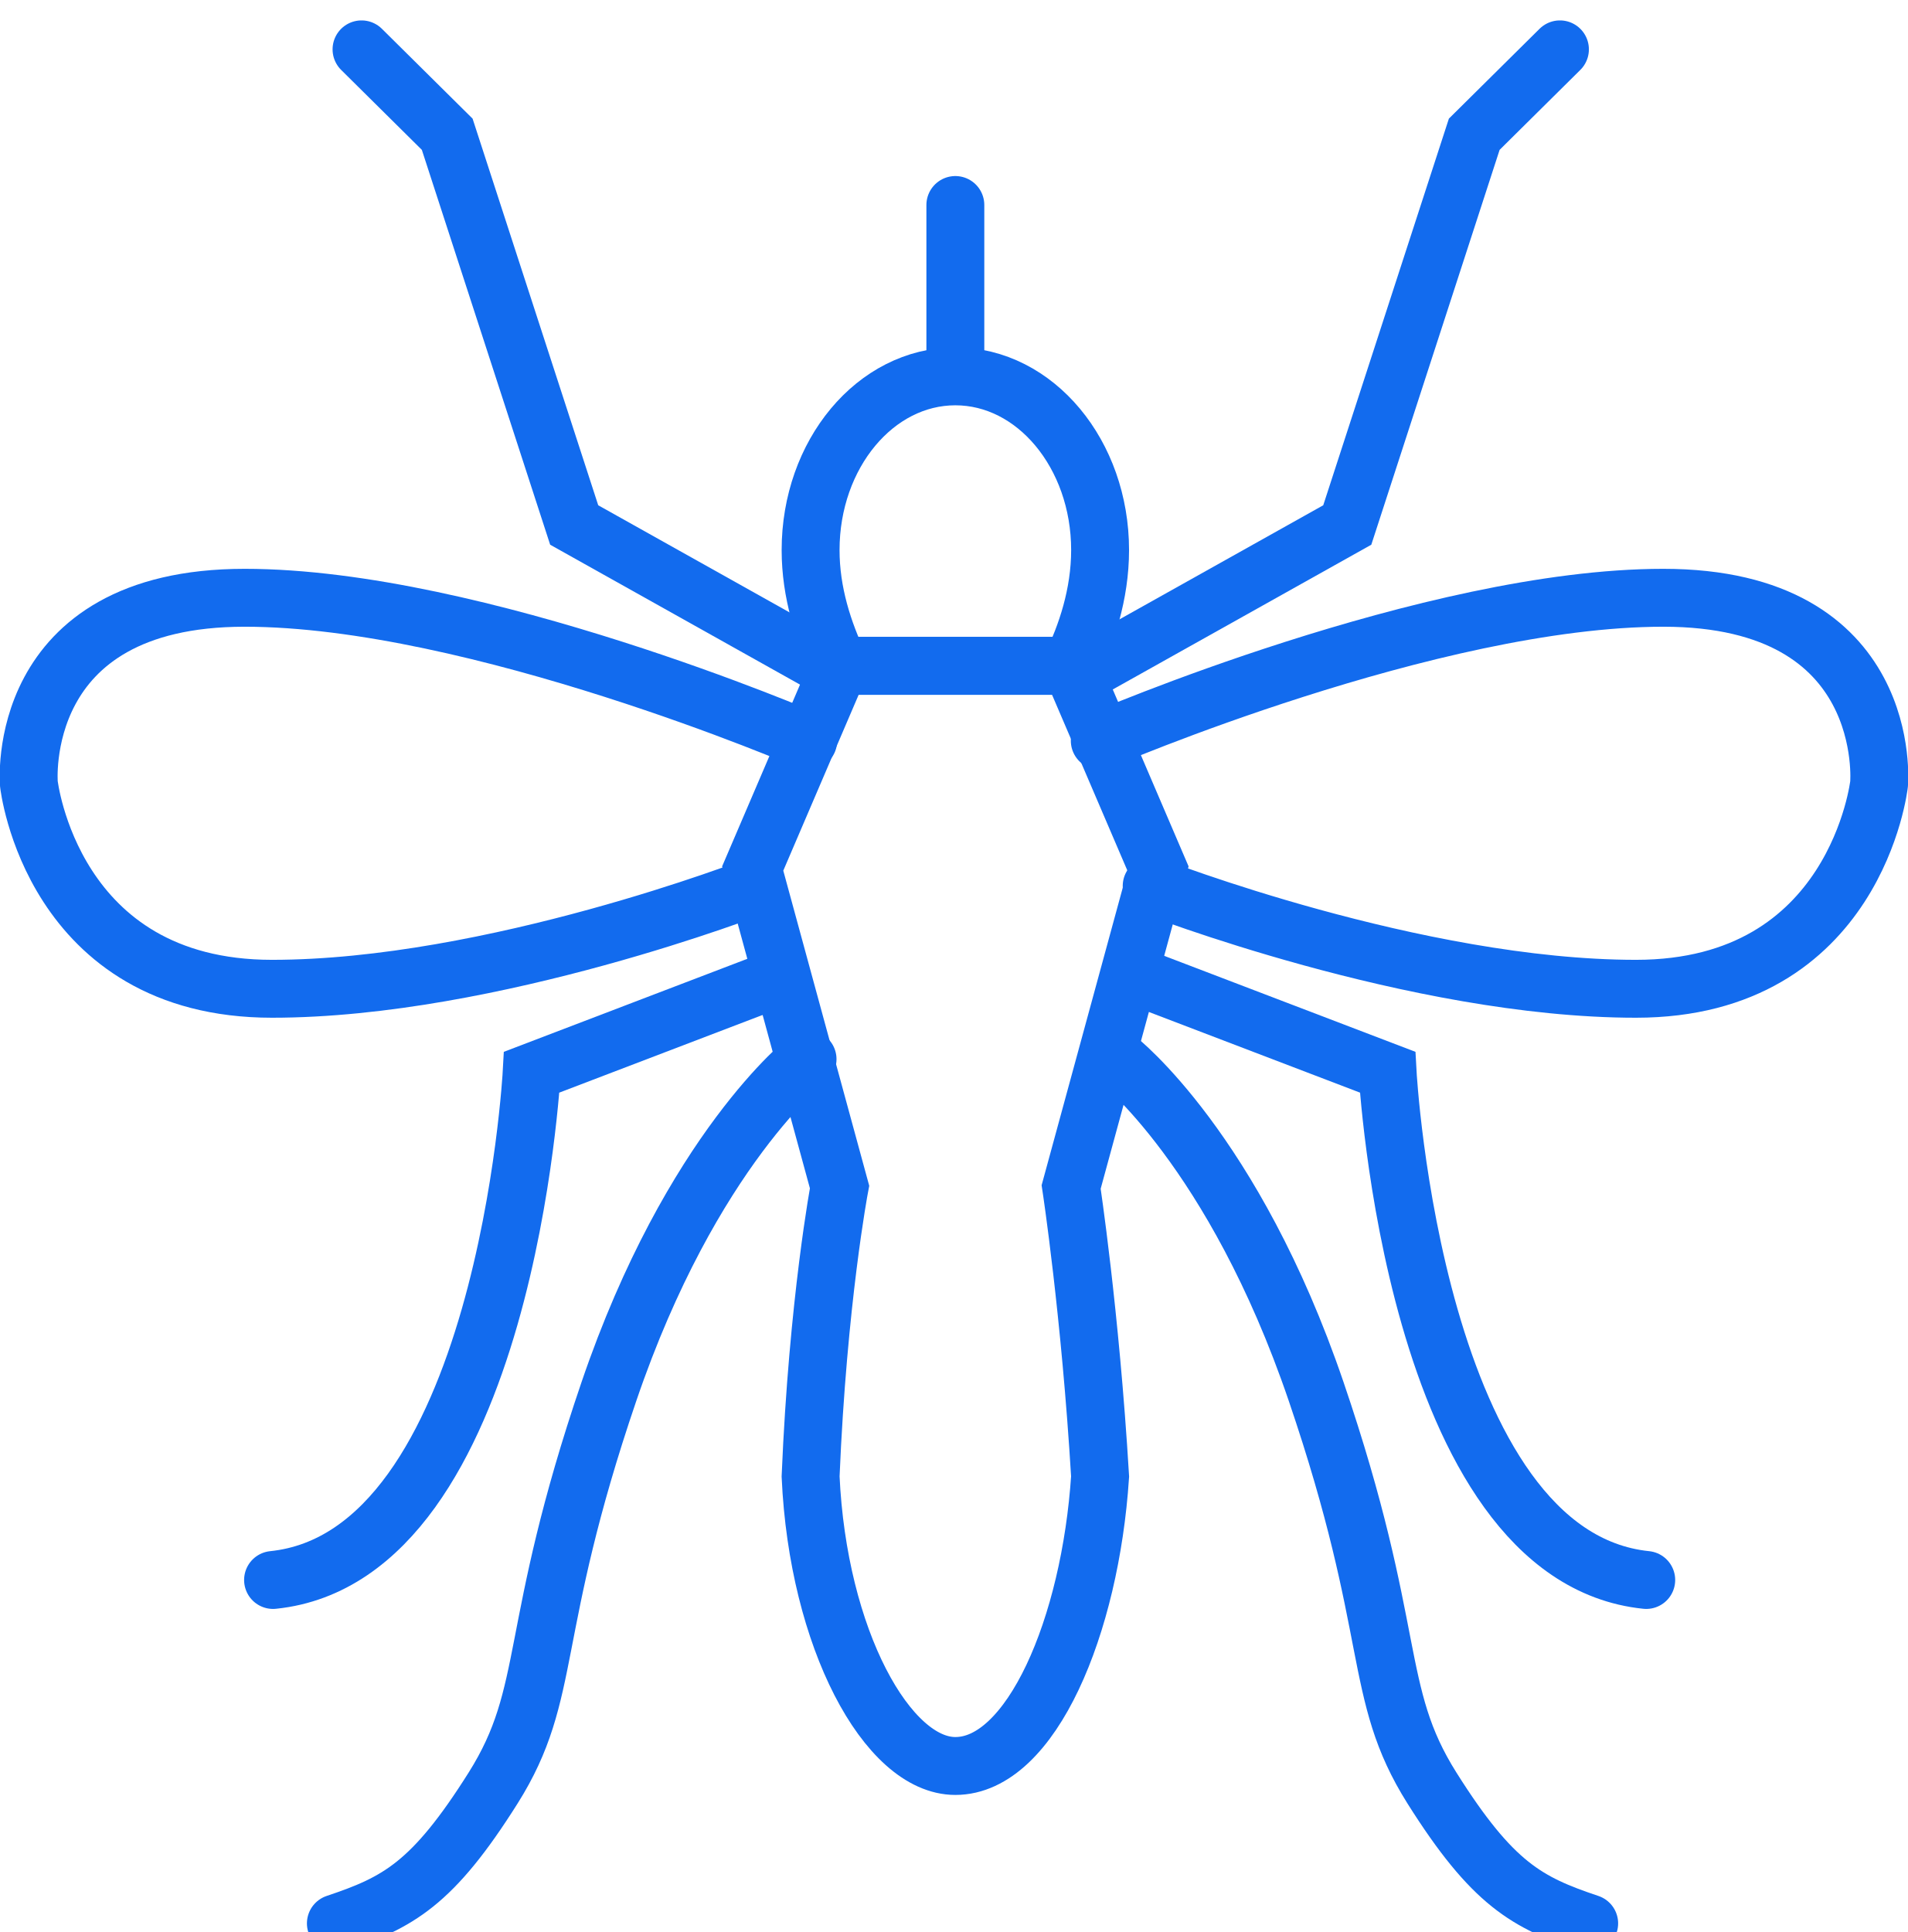
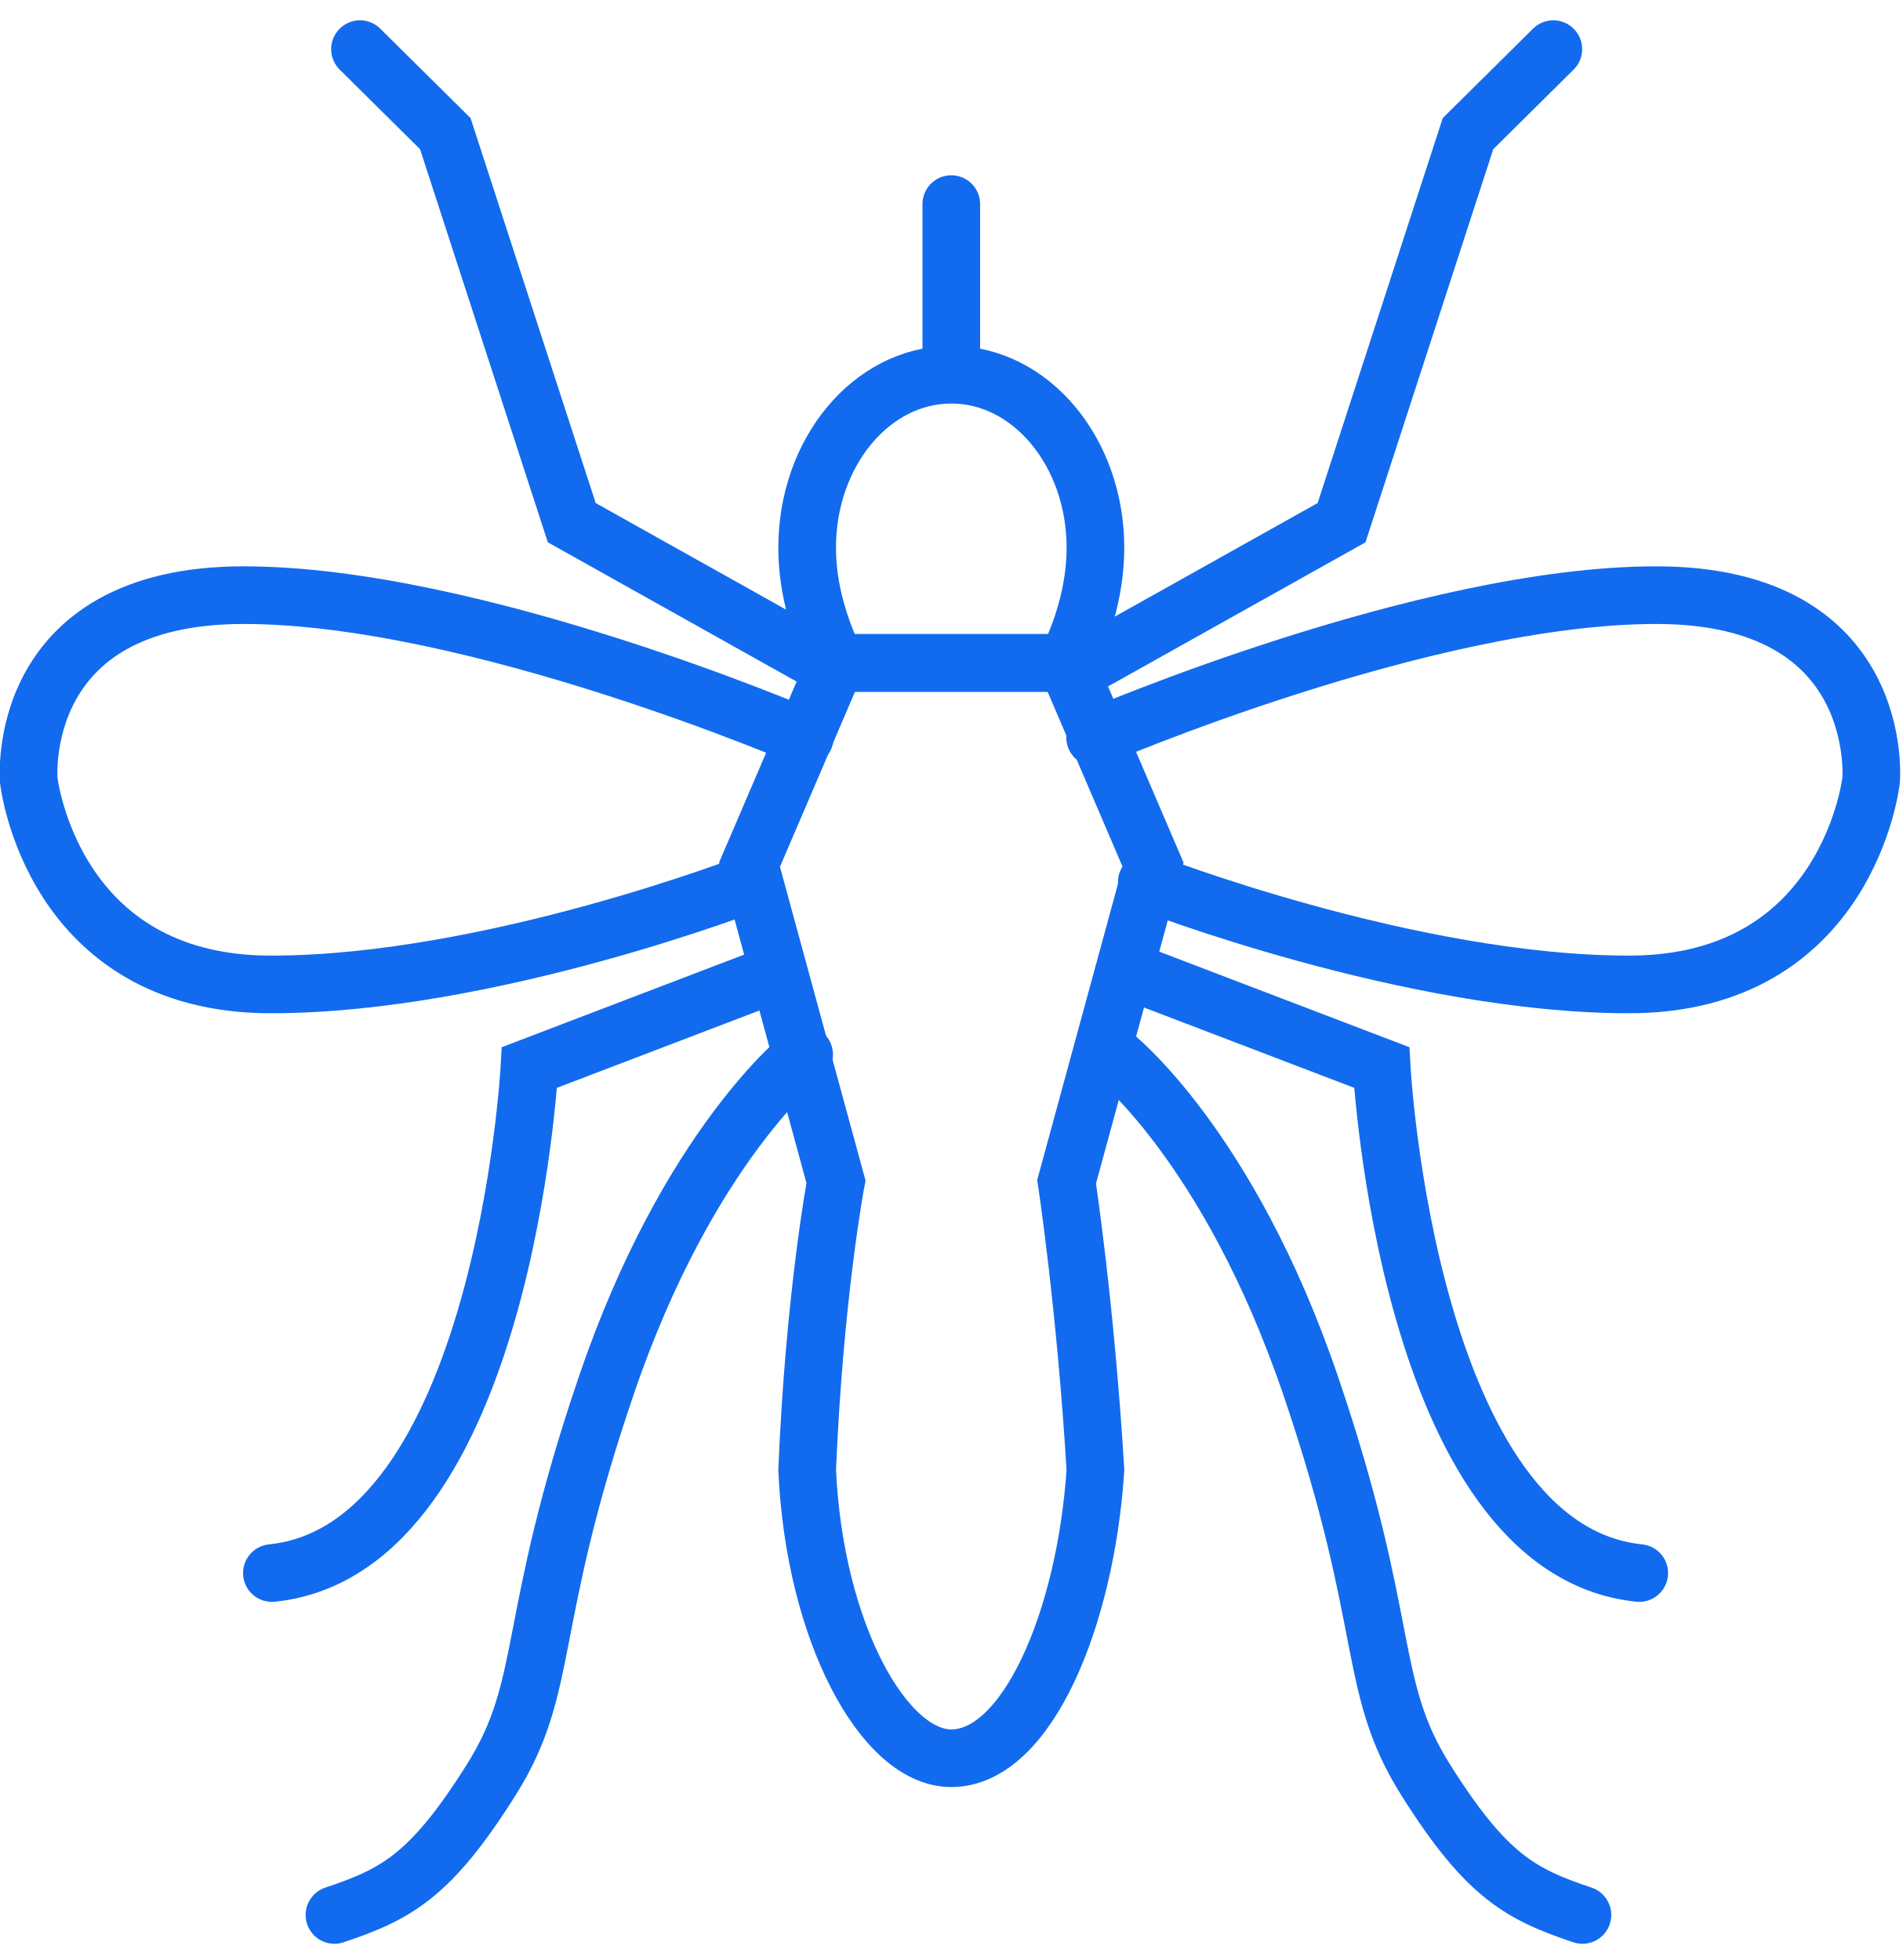
- <svg xmlns="http://www.w3.org/2000/svg" version="1.1">
+ <svg xmlns="http://www.w3.org/2000/svg" width="66px" height="68px" viewBox="0 0 66 68" version="1.1">
  <defs />
  <g id="Page-1" stroke="none" stroke-width="1" fill="none" fill-rule="evenodd">
    <g id="05-About" transform="translate(-481, -5731)" stroke-linecap="round" stroke="#126BEE" stroke-width="2">
      <g id="Content" transform="translate(481, 5640)">
        <g id="Mosquito" transform="translate(0, 92)">
          <path d="M29,22 L37,22 L40,29 L37,40 C37,40 37.661,44.343 38,50 C37.661,55.16 35.627,60 33,60 C30.652,60 28.254,55.603 28,50 C28.254,43.927 29,40 29,40 L26,29 L29,22 Z" id="Path-4796" />
          <path d="M29,22 L37,22 C37.519,20.939 38,19.537 38,18 C38,14.687 35.761,12 33,12 C30.239,12 28,14.687 28,18 C28,19.467 28.438,20.81 29,22 Z" id="Oval-93" />
          <path d="M12.488,0.705 L15.448,3.637 L19.834,17.134 L28.884,22.201" id="Path-4797" />
          <path d="M27.917,24.586 C27.917,24.586 16.458,19.648 8.45,19.648 C0.441,19.648 0.998,26.077 0.998,26.077 C0.998,26.077 1.786,33.154 9.395,33.154 C17.004,33.154 26.124,29.602 26.124,29.602" id="Path-4798" />
          <path d="M26.865,32.788 L18.366,36.035 C18.366,36.035 17.463,52.75 9.432,53.575" id="Path-4799" />
          <path d="M27.895,35.586 C27.895,35.586 23.883,38.705 21.035,47.06 C18.187,55.415 19.128,57.434 17.034,60.76 C14.939,64.086 13.746,64.719 11.602,65.437" id="Path-4800" />
          <path d="M33,6.081 L33,11.533" id="Path-4801" />
          <path d="M37.488,0.705 L40.448,3.637 L44.834,17.134 L53.884,22.201" id="Path-4797" transform="translate(45.68603, 11.45264) scale(-1, 1) translate(-45.68603, -11.45264) " />
          <path d="M64.917,24.586 C64.917,24.586 53.458,19.648 45.45,19.648 C37.441,19.648 37.998,26.077 37.998,26.077 C37.998,26.077 38.786,33.154 46.395,33.154 C54.004,33.154 63.124,29.602 63.124,29.602" id="Path-4798" transform="translate(51.45289, 26.40137) scale(-1, 1) translate(-51.45289, -26.40137) " />
          <path d="M56.865,32.788 L48.366,36.035 C48.366,36.035 47.463,52.75 39.432,53.575" id="Path-4799" transform="translate(48.14844, 43.18164) scale(-1, 1) translate(-48.14844, -43.18164) " />
          <path d="M54.895,35.586 C54.895,35.586 50.883,38.705 48.035,47.06 C45.187,55.415 46.128,57.434 44.034,60.76 C41.939,64.086 40.746,64.719 38.602,65.437" id="Path-4800" transform="translate(46.74805, 50.51147) scale(-1, 1) translate(-46.74805, -50.51147) " />
        </g>
      </g>
    </g>
  </g>
</svg>
